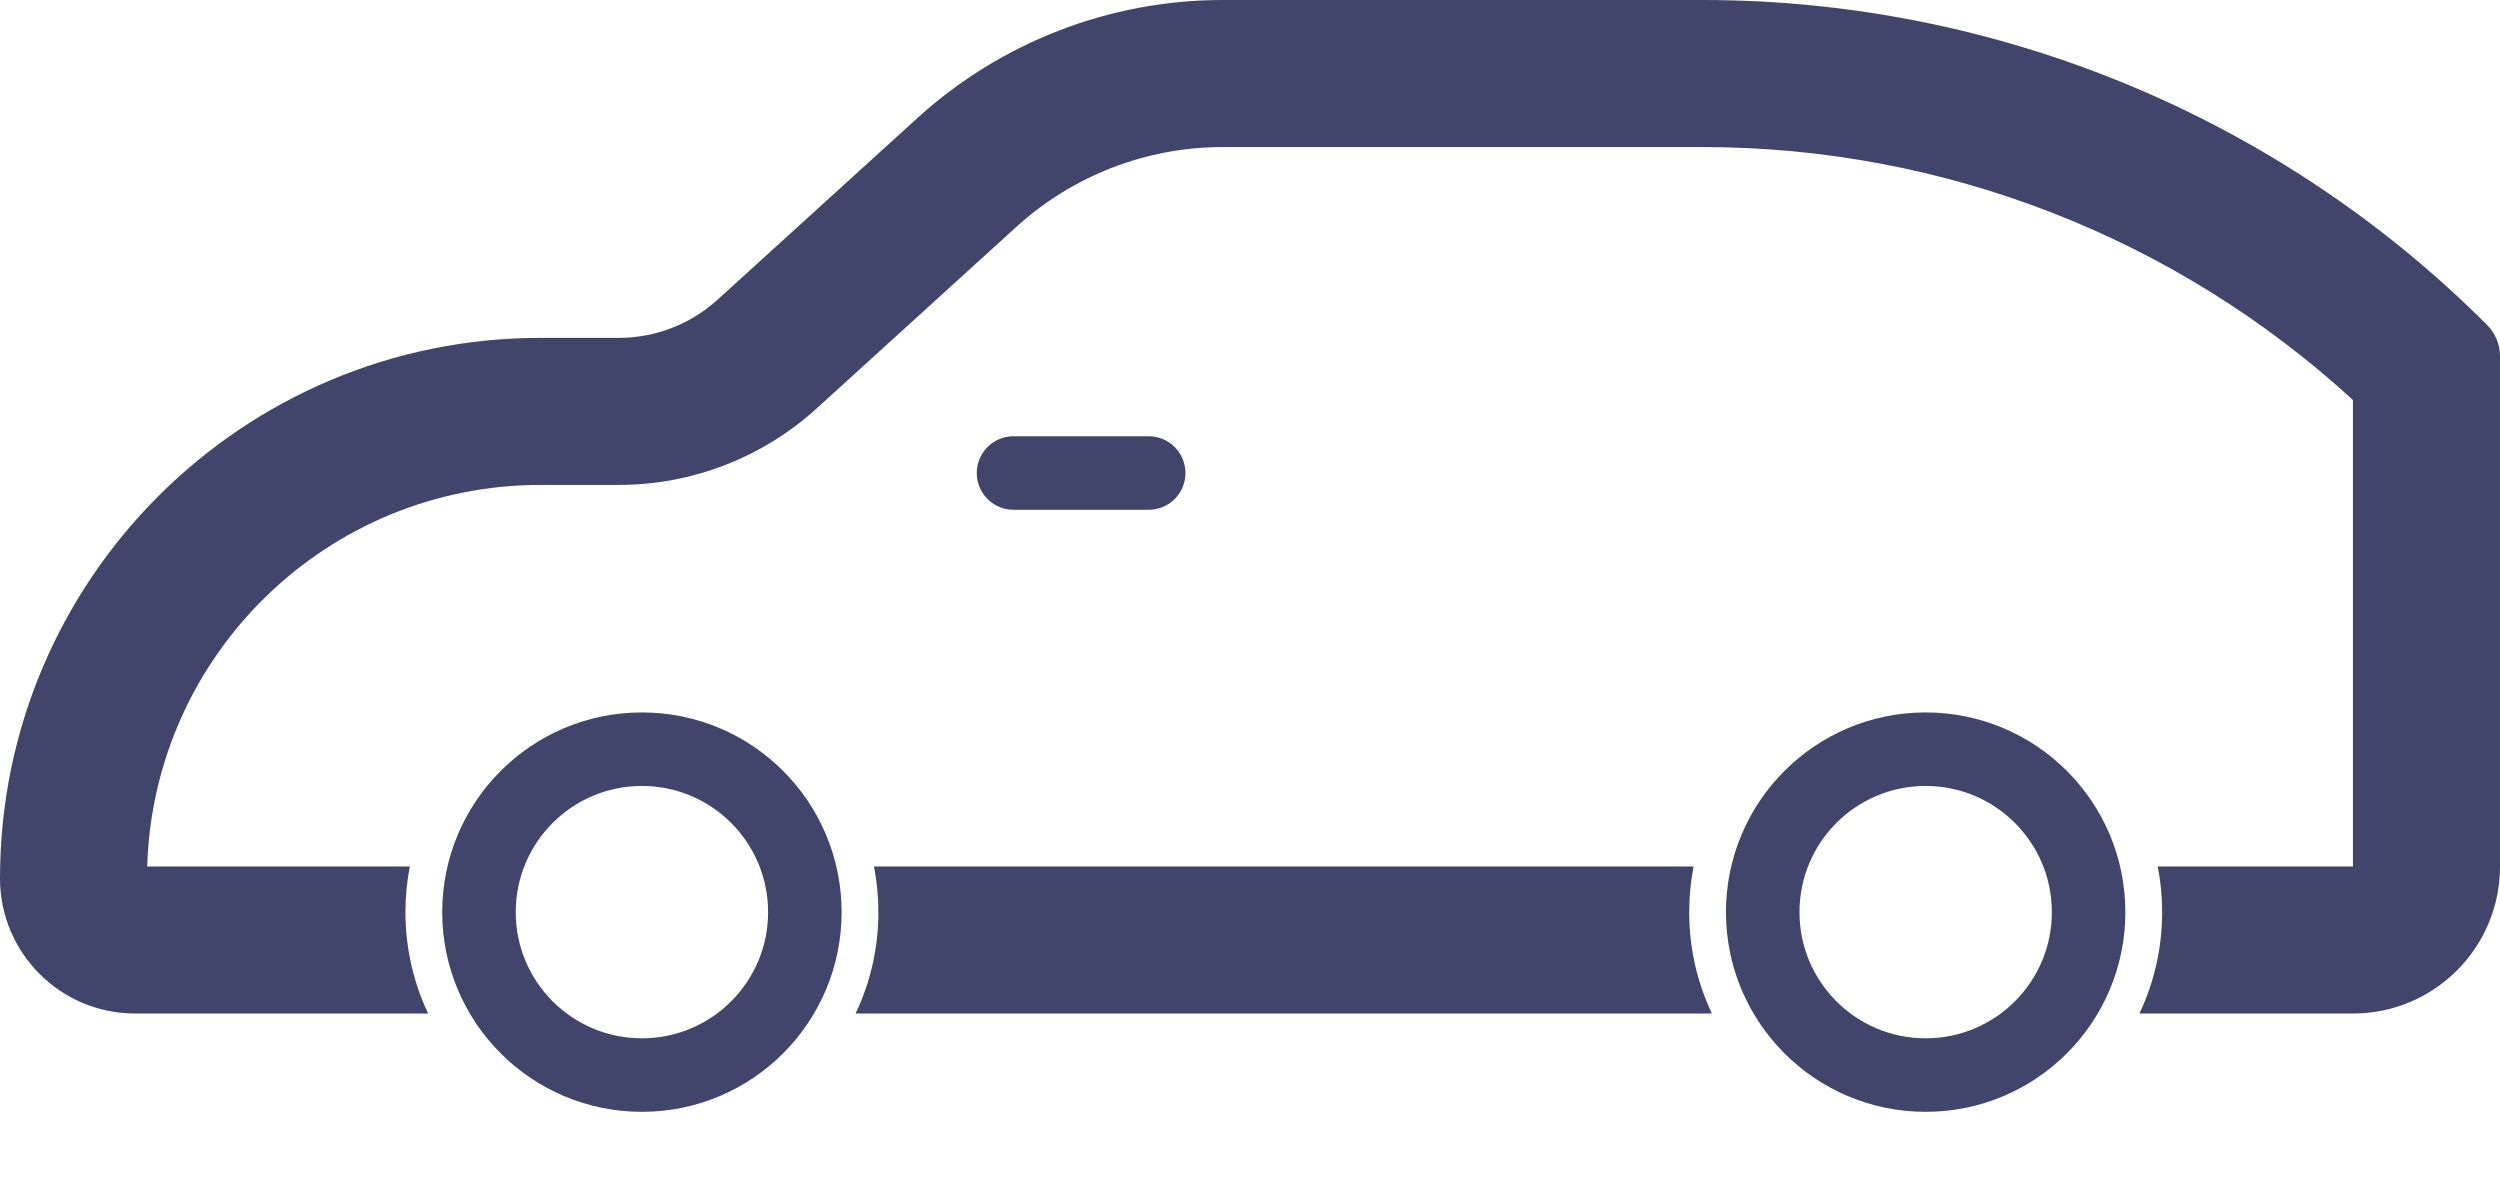
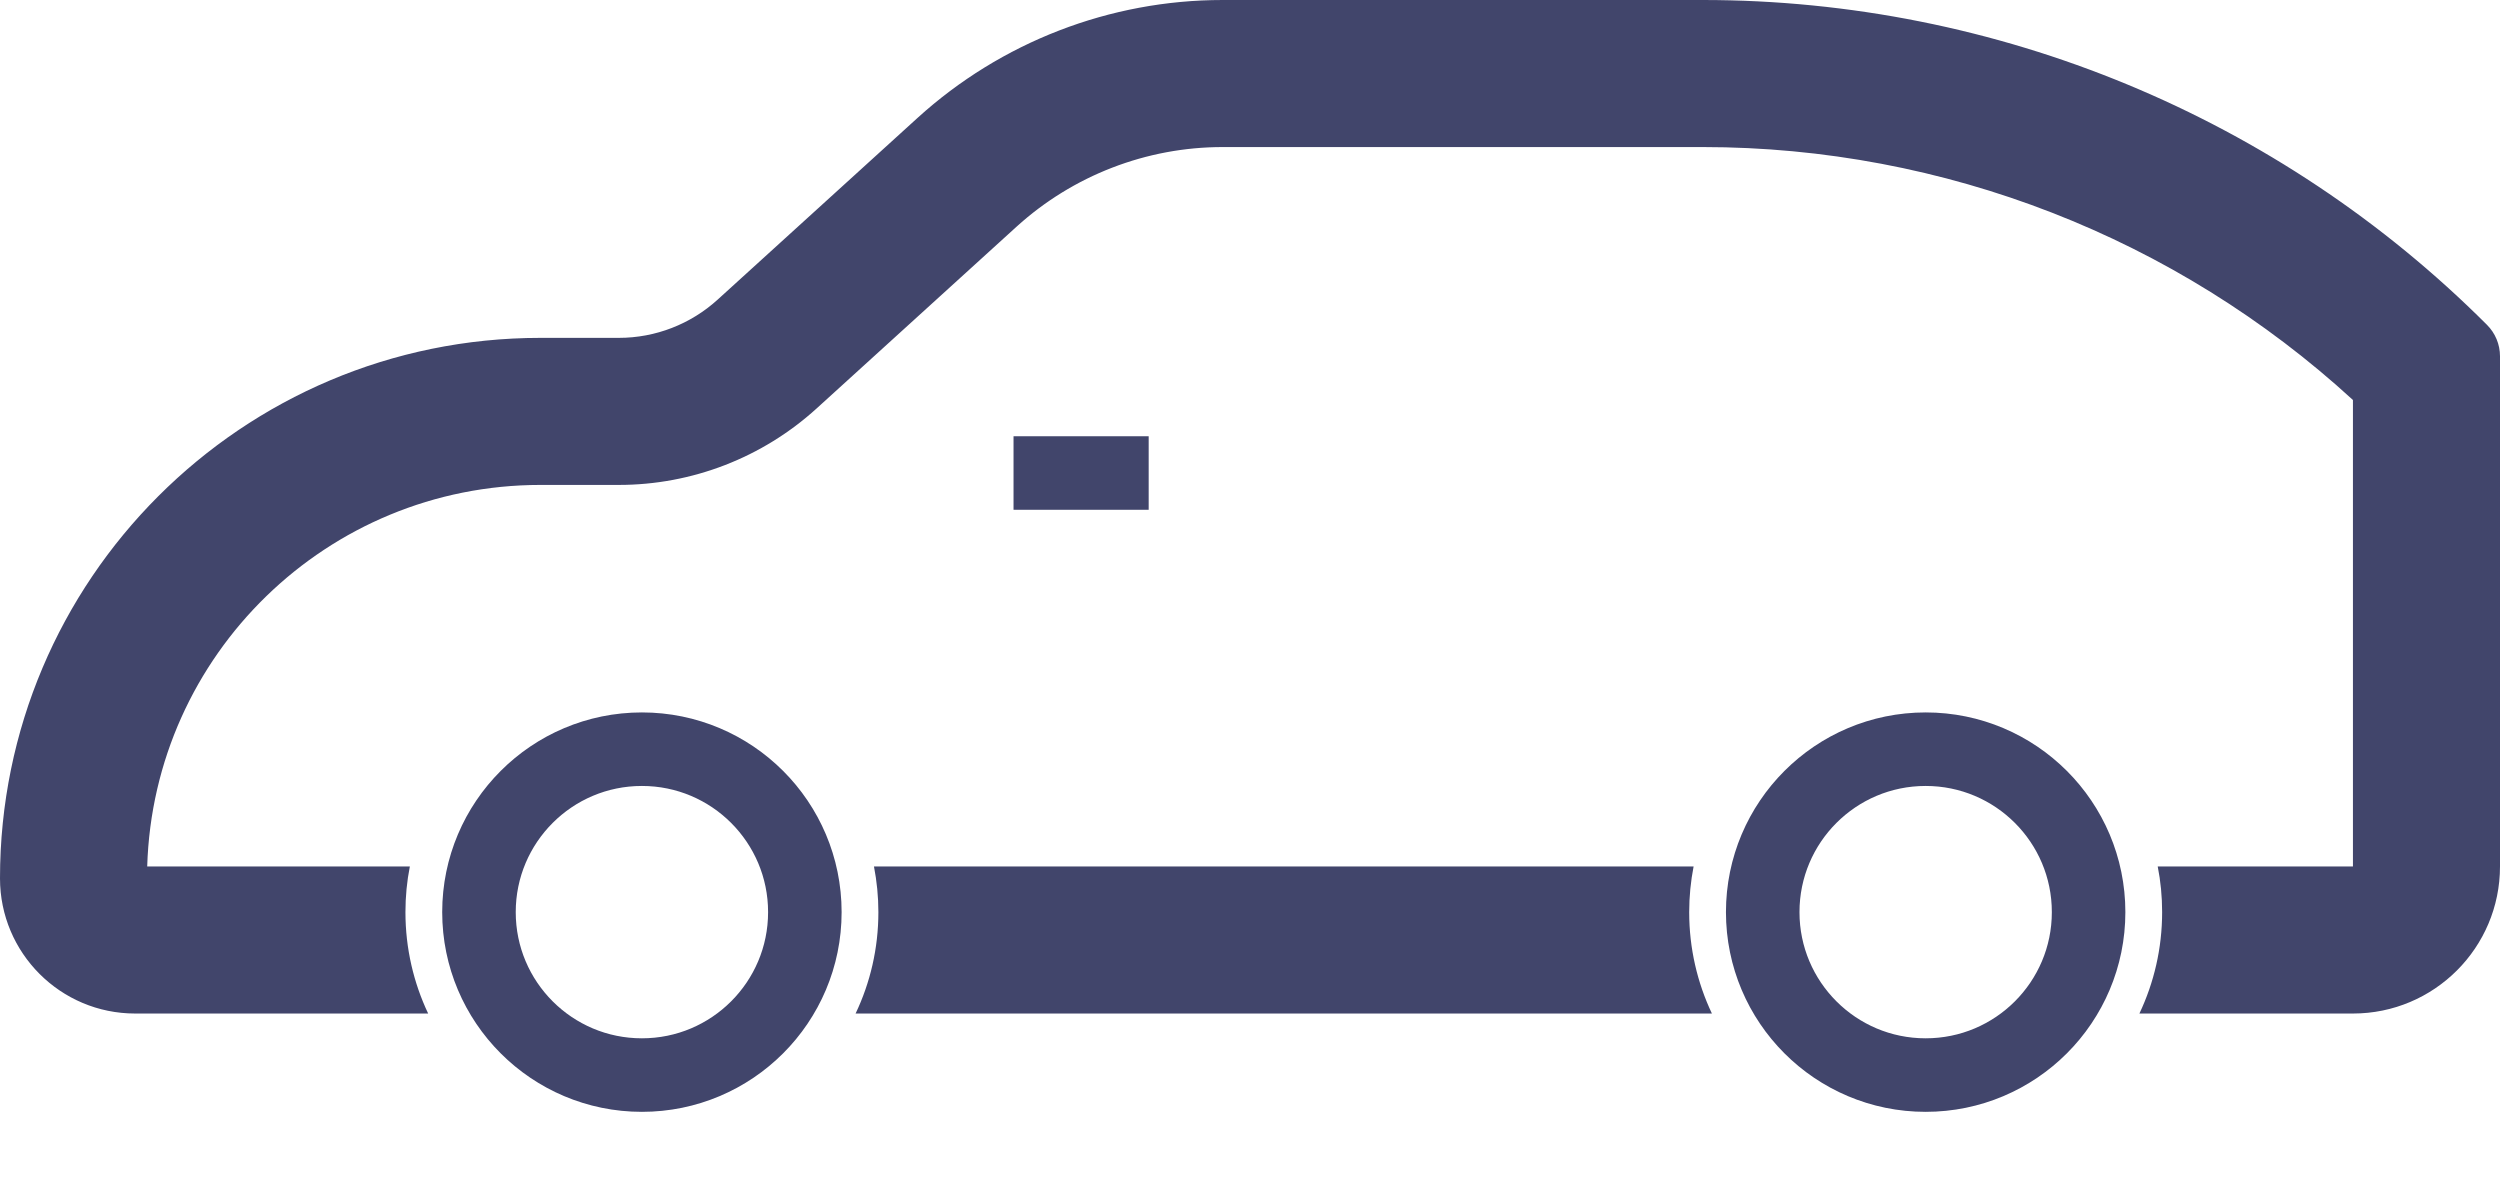
<svg xmlns="http://www.w3.org/2000/svg" width="34" height="16" viewBox="0 0 34 16" fill="none">
-   <path fill-rule="evenodd" clip-rule="evenodd" d="M32 5.44C29.592 3.232 26.438 2 23.158 2H16.628C15.591 2 14.591 2.387 13.824 3.084L11.107 5.554C10.37 6.224 9.411 6.595 8.416 6.595H7.351C4.45 6.595 2.088 8.903 2.002 11.784H5.574C5.534 11.985 5.514 12.193 5.514 12.405C5.514 12.899 5.625 13.366 5.823 13.784H1.838C0.823 13.784 0 12.961 0 11.946C0 7.886 3.291 4.595 7.351 4.595H8.416C8.914 4.595 9.393 4.409 9.761 4.074L12.478 1.604C13.614 0.572 15.094 0 16.628 0H23.158C27.158 0 30.995 1.589 33.823 4.418C33.936 4.531 34 4.684 34 4.845V11.784C34 12.888 33.105 13.784 32 13.784H29.096C29.294 13.366 29.405 12.899 29.405 12.405C29.405 12.193 29.385 11.985 29.345 11.784H32V5.44ZM23.033 11.784L11.886 11.784C11.925 11.985 11.946 12.193 11.946 12.405C11.946 12.899 11.835 13.366 11.636 13.784H23.282C23.084 13.366 22.973 12.899 22.973 12.405C22.973 12.193 22.994 11.985 23.033 11.784Z" fill="#41456B" />
-   <path d="M13.784 6.433H15.622" stroke="#41456B" strokeWidth="2" stroke-linecap="round" strokeLinejoin="round" />
+   <path fillRule="evenodd" clipRule="evenodd" d="M32 5.44C29.592 3.232 26.438 2 23.158 2H16.628C15.591 2 14.591 2.387 13.824 3.084L11.107 5.554C10.37 6.224 9.411 6.595 8.416 6.595H7.351C4.45 6.595 2.088 8.903 2.002 11.784H5.574C5.534 11.985 5.514 12.193 5.514 12.405C5.514 12.899 5.625 13.366 5.823 13.784H1.838C0.823 13.784 0 12.961 0 11.946C0 7.886 3.291 4.595 7.351 4.595H8.416C8.914 4.595 9.393 4.409 9.761 4.074L12.478 1.604C13.614 0.572 15.094 0 16.628 0H23.158C27.158 0 30.995 1.589 33.823 4.418C33.936 4.531 34 4.684 34 4.845V11.784C34 12.888 33.105 13.784 32 13.784H29.096C29.294 13.366 29.405 12.899 29.405 12.405C29.405 12.193 29.385 11.985 29.345 11.784H32V5.44ZM23.033 11.784L11.886 11.784C11.925 11.985 11.946 12.193 11.946 12.405C11.946 12.899 11.835 13.366 11.636 13.784H23.282C23.084 13.366 22.973 12.899 22.973 12.405C22.973 12.193 22.994 11.985 23.033 11.784Z" fill="#41456B" />
+   <path d="M13.784 6.433H15.622" stroke="#41456B" strokeWidth="2" strokeLinecap="round" strokeLinejoin="round" />
  <circle cx="8.73" cy="12.405" r="2.216" stroke="#41456B" strokeWidth="2" />
  <circle cx="26.189" cy="12.405" r="2.216" stroke="#41456B" strokeWidth="2" />
</svg>
